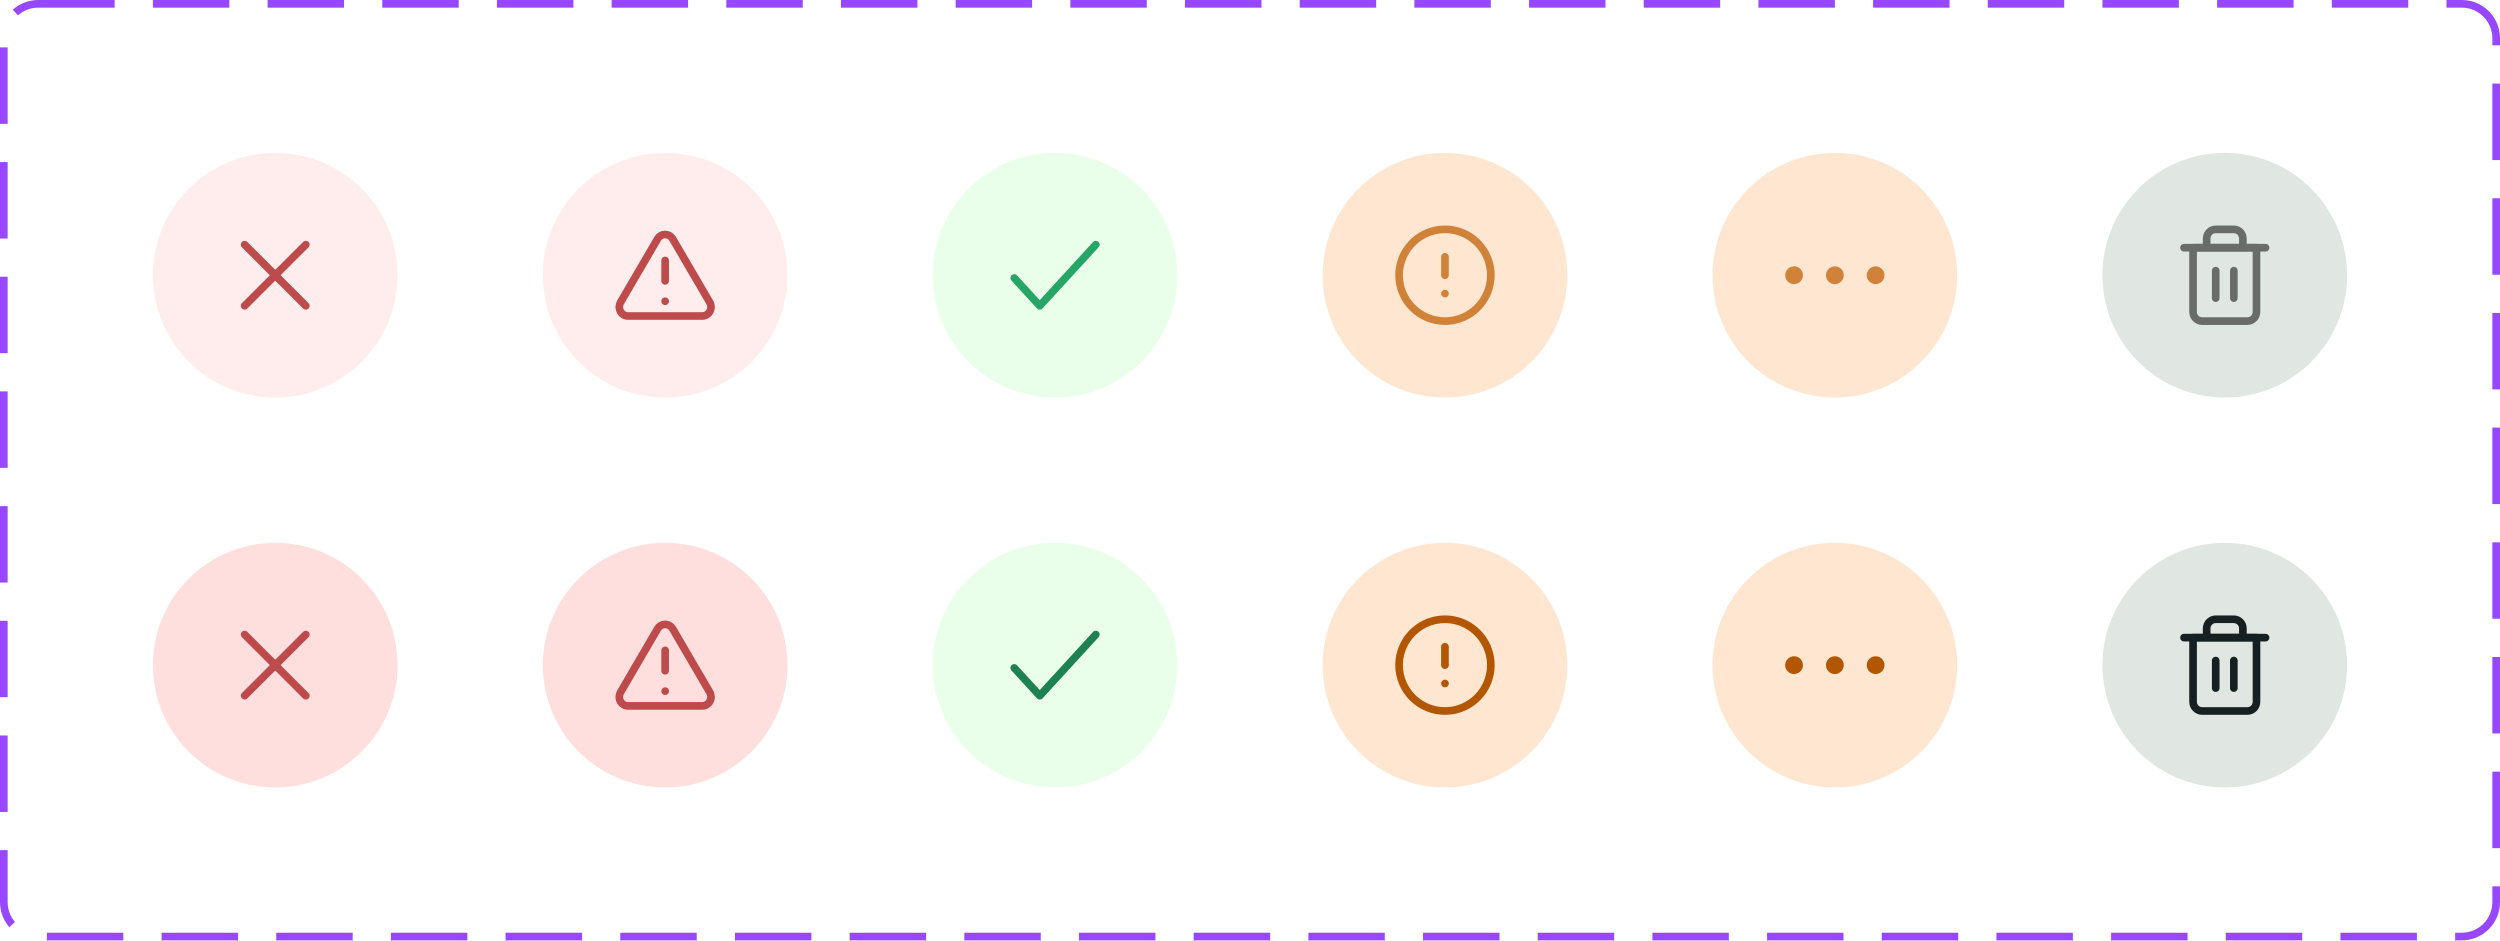
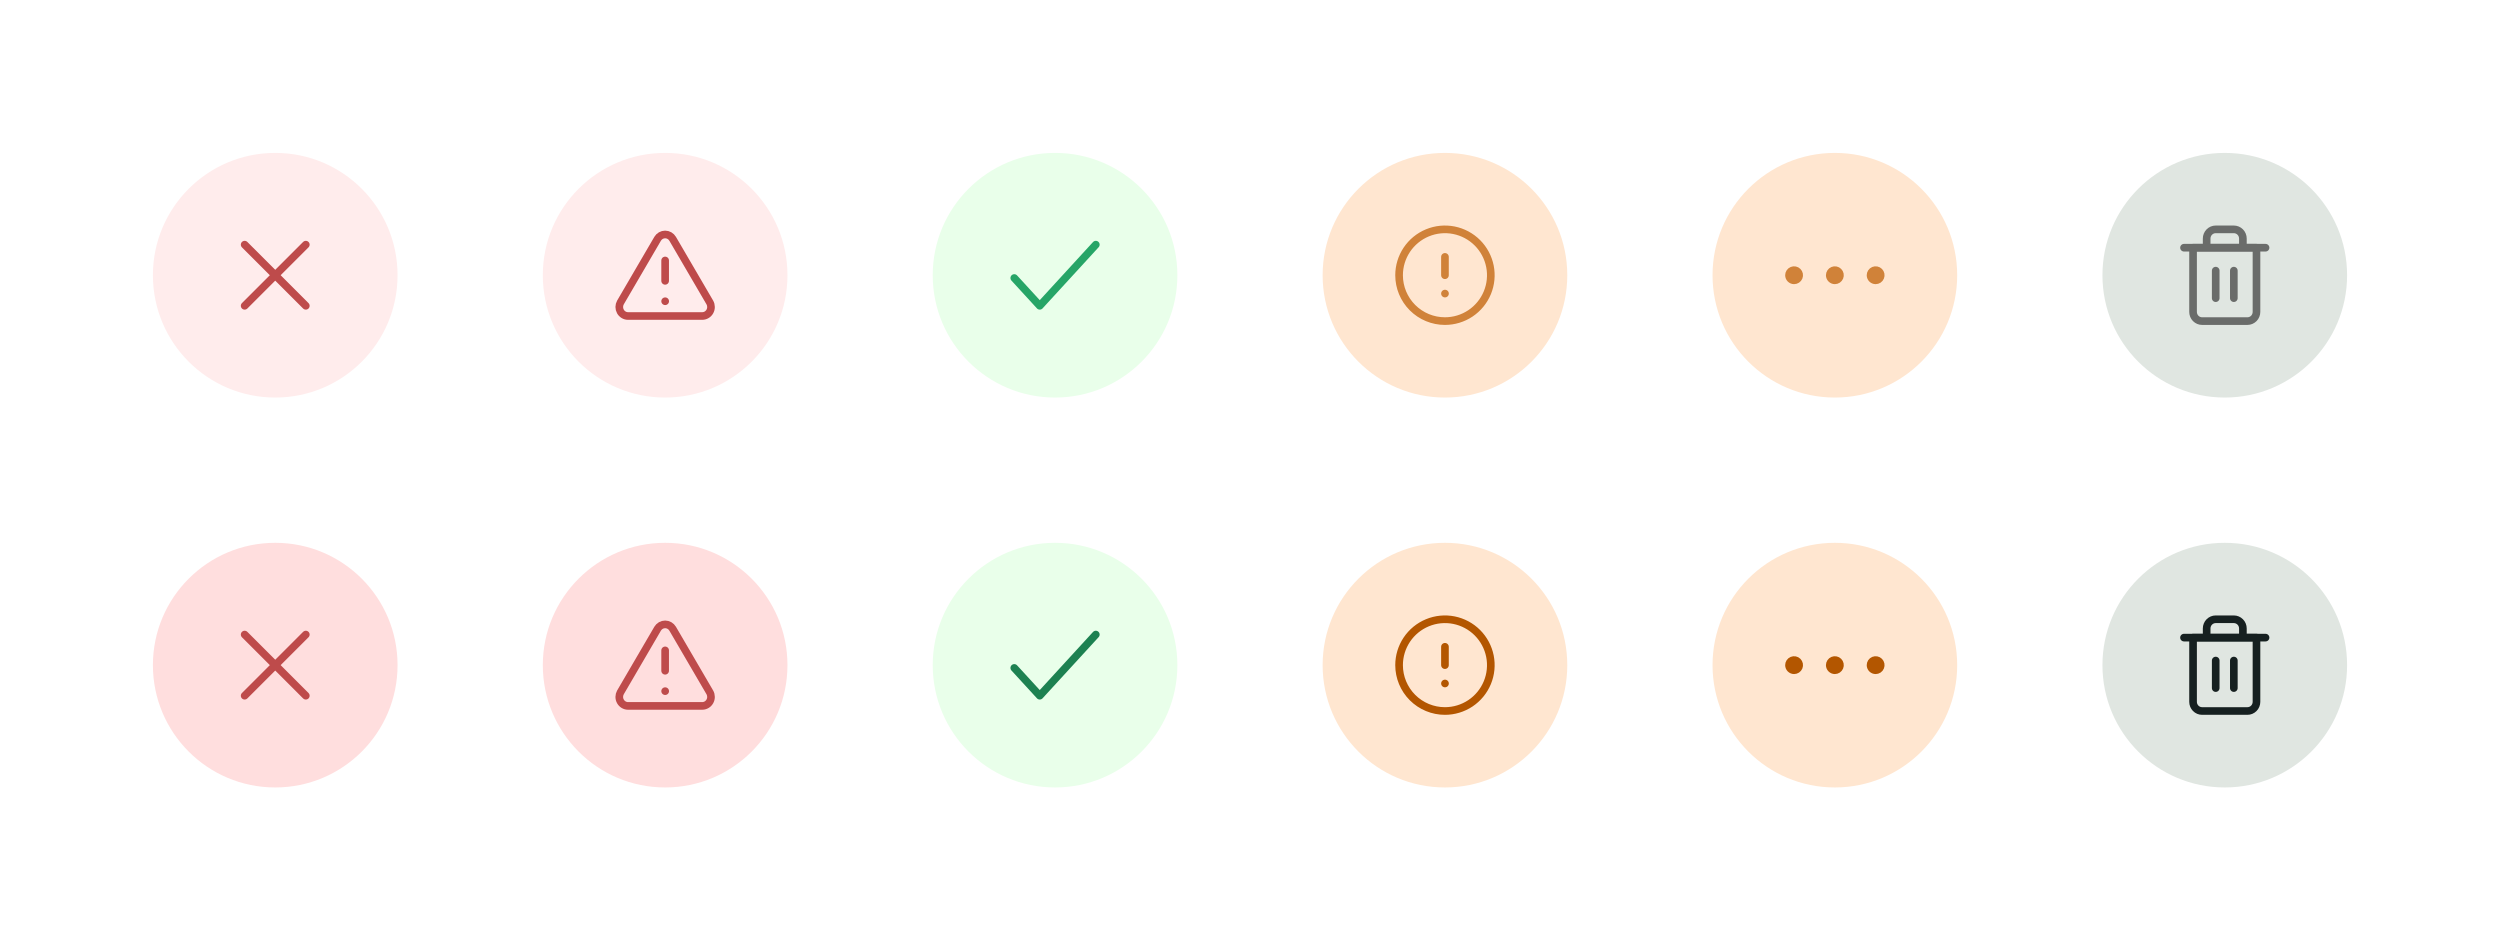
<svg xmlns="http://www.w3.org/2000/svg" width="327" height="123" viewBox="0 0 327 123" fill="none">
-   <rect x="0.5" y="0.5" width="326" height="122" rx="4.5" stroke="#9747FF" stroke-dasharray="10 5" />
  <rect x="20" y="20" width="32" height="32" rx="16" fill="#FFECEC" />
  <path d="M40 32L32 40" stroke="#BE4B4B" stroke-linecap="round" stroke-linejoin="round" />
  <path d="M32 32L40 40" stroke="#BE4B4B" stroke-linecap="round" stroke-linejoin="round" />
  <rect x="71" y="20" width="32" height="32" rx="16" fill="#FFECEC" />
  <path d="M86.018 31.234L81.154 39.566C81.054 39.744 81.001 39.946 81 40.152C80.999 40.358 81.051 40.56 81.151 40.739C81.25 40.917 81.393 41.066 81.566 41.171C81.739 41.275 81.935 41.331 82.136 41.333H91.864C92.065 41.331 92.261 41.275 92.434 41.171C92.607 41.066 92.75 40.917 92.849 40.739C92.949 40.56 93.001 40.358 93 40.152C92.999 39.946 92.946 39.744 92.846 39.566L87.982 31.234C87.88 31.061 87.736 30.918 87.564 30.818C87.391 30.719 87.197 30.667 87 30.667C86.803 30.667 86.609 30.719 86.436 30.818C86.264 30.918 86.12 31.061 86.018 31.234V31.234Z" stroke="#BE4B4B" stroke-linecap="round" stroke-linejoin="round" />
  <path d="M87 34.069V36.736" stroke="#BE4B4B" stroke-linecap="round" stroke-linejoin="round" />
  <path d="M87 39.402H87.007" stroke="#BE4B4B" stroke-linecap="round" stroke-linejoin="round" />
  <rect x="71" y="71" width="32" height="32" rx="16" fill="#FFDEDE" />
  <path d="M86.018 82.234L81.154 90.566C81.054 90.744 81.001 90.946 81 91.152C80.999 91.358 81.051 91.56 81.151 91.739C81.25 91.917 81.393 92.066 81.566 92.171C81.739 92.275 81.935 92.331 82.136 92.333H91.864C92.065 92.331 92.261 92.275 92.434 92.171C92.607 92.066 92.75 91.917 92.849 91.739C92.949 91.56 93.001 91.358 93 91.152C92.999 90.946 92.946 90.744 92.846 90.566L87.982 82.234C87.88 82.061 87.736 81.918 87.564 81.818C87.391 81.719 87.197 81.667 87 81.667C86.803 81.667 86.609 81.719 86.436 81.818C86.264 81.918 86.12 82.061 86.018 82.234V82.234Z" stroke="#BE4B4B" stroke-linecap="round" stroke-linejoin="round" />
  <path d="M87 85.069V87.736" stroke="#BE4B4B" stroke-linecap="round" stroke-linejoin="round" />
  <path d="M87 90.402H87.007" stroke="#BE4B4B" stroke-linecap="round" stroke-linejoin="round" />
  <rect x="122" y="20" width="32" height="32" rx="16" fill="#E9FFEA" />
  <path d="M143.333 32L136 40L132.667 36.364" stroke="#26A567" stroke-linecap="round" stroke-linejoin="round" />
  <rect x="173" y="20" width="32" height="32" rx="16" fill="#FFE6D0" />
  <path d="M189 42C190.187 42 191.347 41.648 192.333 40.989C193.32 40.33 194.089 39.392 194.543 38.296C194.997 37.2 195.116 35.993 194.885 34.83C194.653 33.666 194.082 32.596 193.243 31.757C192.404 30.918 191.334 30.347 190.171 30.115C189.007 29.884 187.8 30.003 186.704 30.457C185.608 30.911 184.67 31.68 184.011 32.667C183.352 33.653 183 34.813 183 36C183 37.591 183.632 39.117 184.757 40.243C185.315 40.8 185.976 41.242 186.704 41.543C187.432 41.845 188.212 42 189 42V42Z" stroke="#D08239" stroke-linecap="round" stroke-linejoin="round" />
  <path d="M189 33.6V36" stroke="#D08239" stroke-linecap="round" stroke-linejoin="round" />
  <path d="M189 38.4H189.006" stroke="#D08239" stroke-linecap="round" stroke-linejoin="round" />
  <rect x="224" y="20" width="32" height="32" rx="16" fill="#FFE6D0" />
  <path d="M240 36.667C240.132 36.667 240.261 36.627 240.37 36.554C240.48 36.481 240.565 36.377 240.616 36.255C240.666 36.133 240.68 35.999 240.654 35.87C240.628 35.74 240.565 35.622 240.471 35.529C240.378 35.435 240.259 35.372 240.13 35.346C240.001 35.32 239.867 35.334 239.745 35.384C239.623 35.434 239.519 35.52 239.446 35.63C239.372 35.739 239.333 35.868 239.333 36C239.333 36.177 239.404 36.346 239.529 36.471C239.654 36.596 239.823 36.667 240 36.667Z" fill="#D08239" stroke="#D08239" stroke-linecap="round" stroke-linejoin="round" />
  <path d="M245.333 36.667C245.465 36.667 245.594 36.627 245.704 36.554C245.813 36.481 245.899 36.377 245.949 36.255C246 36.133 246.013 35.999 245.987 35.87C245.961 35.74 245.898 35.622 245.805 35.529C245.712 35.435 245.593 35.372 245.463 35.346C245.334 35.32 245.2 35.334 245.078 35.384C244.956 35.434 244.852 35.52 244.779 35.63C244.706 35.739 244.667 35.868 244.667 36C244.667 36.177 244.737 36.346 244.862 36.471C244.987 36.596 245.157 36.667 245.333 36.667Z" fill="#D08239" stroke="#D08239" stroke-linecap="round" stroke-linejoin="round" />
  <path d="M234.667 36.667C234.799 36.667 234.927 36.627 235.037 36.554C235.147 36.481 235.232 36.377 235.283 36.255C235.333 36.133 235.346 35.999 235.321 35.87C235.295 35.74 235.231 35.622 235.138 35.529C235.045 35.435 234.926 35.372 234.797 35.346C234.667 35.32 234.533 35.334 234.412 35.384C234.29 35.434 234.186 35.52 234.112 35.63C234.039 35.739 234 35.868 234 36C234 36.177 234.07 36.346 234.195 36.471C234.32 36.596 234.49 36.667 234.667 36.667Z" fill="#D08239" stroke="#D08239" stroke-linecap="round" stroke-linejoin="round" />
  <rect x="224" y="71" width="32" height="32" rx="16" fill="#FFE6D0" />
  <path d="M240 87.667C240.132 87.667 240.261 87.627 240.37 87.554C240.48 87.481 240.565 87.377 240.616 87.255C240.666 87.133 240.68 86.999 240.654 86.87C240.628 86.74 240.565 86.622 240.471 86.528C240.378 86.435 240.259 86.372 240.13 86.346C240.001 86.32 239.867 86.334 239.745 86.384C239.623 86.434 239.519 86.52 239.446 86.629C239.372 86.739 239.333 86.868 239.333 87C239.333 87.177 239.404 87.346 239.529 87.471C239.654 87.596 239.823 87.667 240 87.667Z" fill="#B35600" stroke="#B35600" stroke-linecap="round" stroke-linejoin="round" />
  <path d="M245.333 87.667C245.465 87.667 245.594 87.627 245.704 87.554C245.813 87.481 245.899 87.377 245.949 87.255C246 87.133 246.013 86.999 245.987 86.87C245.961 86.74 245.898 86.622 245.805 86.528C245.712 86.435 245.593 86.372 245.463 86.346C245.334 86.32 245.2 86.334 245.078 86.384C244.956 86.434 244.852 86.52 244.779 86.629C244.706 86.739 244.667 86.868 244.667 87C244.667 87.177 244.737 87.346 244.862 87.471C244.987 87.596 245.157 87.667 245.333 87.667Z" fill="#B35600" stroke="#B35600" stroke-linecap="round" stroke-linejoin="round" />
  <path d="M234.667 87.667C234.799 87.667 234.927 87.627 235.037 87.554C235.147 87.481 235.232 87.377 235.283 87.255C235.333 87.133 235.346 86.999 235.321 86.87C235.295 86.74 235.231 86.622 235.138 86.528C235.045 86.435 234.926 86.372 234.797 86.346C234.667 86.32 234.533 86.334 234.412 86.384C234.29 86.434 234.186 86.52 234.112 86.629C234.039 86.739 234 86.868 234 87C234 87.177 234.07 87.346 234.195 87.471C234.32 87.596 234.49 87.667 234.667 87.667Z" fill="#B35600" stroke="#B35600" stroke-linecap="round" stroke-linejoin="round" />
  <rect x="275" y="20" width="32" height="32" rx="16" fill="#E0E6E1" />
  <path d="M285.667 32.4H296.333" stroke="#6A6C6A" stroke-linecap="round" stroke-linejoin="round" />
  <path d="M288.63 32.4V31.2C288.63 30.882 288.755 30.576 288.977 30.352C289.199 30.126 289.501 30 289.815 30H292.185C292.5 30 292.801 30.126 293.023 30.352C293.246 30.576 293.37 30.882 293.37 31.2V32.4H288.63ZM295.148 32.4V40.8C295.148 41.118 295.023 41.423 294.801 41.648C294.579 41.874 294.277 42 293.963 42H288.037C287.723 42 287.421 41.874 287.199 41.648C286.977 41.423 286.852 41.118 286.852 40.8V32.4H295.148Z" stroke="#6A6C6A" stroke-linecap="round" stroke-linejoin="round" />
  <path d="M289.815 35.4V39" stroke="#6A6C6A" stroke-linecap="round" stroke-linejoin="round" />
  <path d="M292.185 35.4V39" stroke="#6A6C6A" stroke-linecap="round" stroke-linejoin="round" />
  <rect x="275" y="71" width="32" height="32" rx="16" fill="#E0E6E1" />
  <path d="M285.667 83.4H296.333" stroke="#162020" stroke-linecap="round" stroke-linejoin="round" />
  <path d="M288.63 83.4V82.2C288.63 81.882 288.755 81.576 288.977 81.352C289.199 81.126 289.501 81 289.815 81H292.185C292.5 81 292.801 81.126 293.023 81.352C293.246 81.576 293.37 81.882 293.37 82.2V83.4H288.63ZM295.148 83.4V91.8C295.148 92.118 295.023 92.424 294.801 92.648C294.579 92.874 294.277 93 293.963 93H288.037C287.723 93 287.421 92.874 287.199 92.648C286.977 92.424 286.852 92.118 286.852 91.8V83.4H295.148Z" stroke="#162020" stroke-linecap="round" stroke-linejoin="round" />
  <path d="M289.815 86.4V90" stroke="#162020" stroke-linecap="round" stroke-linejoin="round" />
  <path d="M292.185 86.4V90" stroke="#162020" stroke-linecap="round" stroke-linejoin="round" />
  <rect x="20" y="71" width="32" height="32" rx="16" fill="#FFDEDE" />
  <path d="M40 83L32 91" stroke="#BE4B4B" stroke-linecap="round" stroke-linejoin="round" />
  <path d="M32 83L40 91" stroke="#BE4B4B" stroke-linecap="round" stroke-linejoin="round" />
  <rect x="122" y="71" width="32" height="32" rx="16" fill="#E9FFEA" />
  <path d="M143.333 83L136 91L132.667 87.364" stroke="#1D8151" stroke-linecap="round" stroke-linejoin="round" />
  <rect x="173" y="71" width="32" height="32" rx="16" fill="#FFE6D0" />
  <path d="M189 93C190.187 93 191.347 92.648 192.333 91.989C193.32 91.329 194.089 90.392 194.543 89.296C194.997 88.2 195.116 86.993 194.885 85.829C194.653 84.666 194.082 83.597 193.243 82.757C192.404 81.918 191.334 81.347 190.171 81.115C189.007 80.884 187.8 81.003 186.704 81.457C185.608 81.911 184.67 82.68 184.011 83.667C183.352 84.653 183 85.813 183 87C183 88.591 183.632 90.117 184.757 91.243C185.315 91.8 185.976 92.242 186.704 92.543C187.432 92.845 188.212 93 189 93V93Z" stroke="#B35600" stroke-linecap="round" stroke-linejoin="round" />
  <path d="M189 84.6V87" stroke="#B35600" stroke-linecap="round" stroke-linejoin="round" />
  <path d="M189 89.4H189.006" stroke="#B35600" stroke-linecap="round" stroke-linejoin="round" />
</svg>
